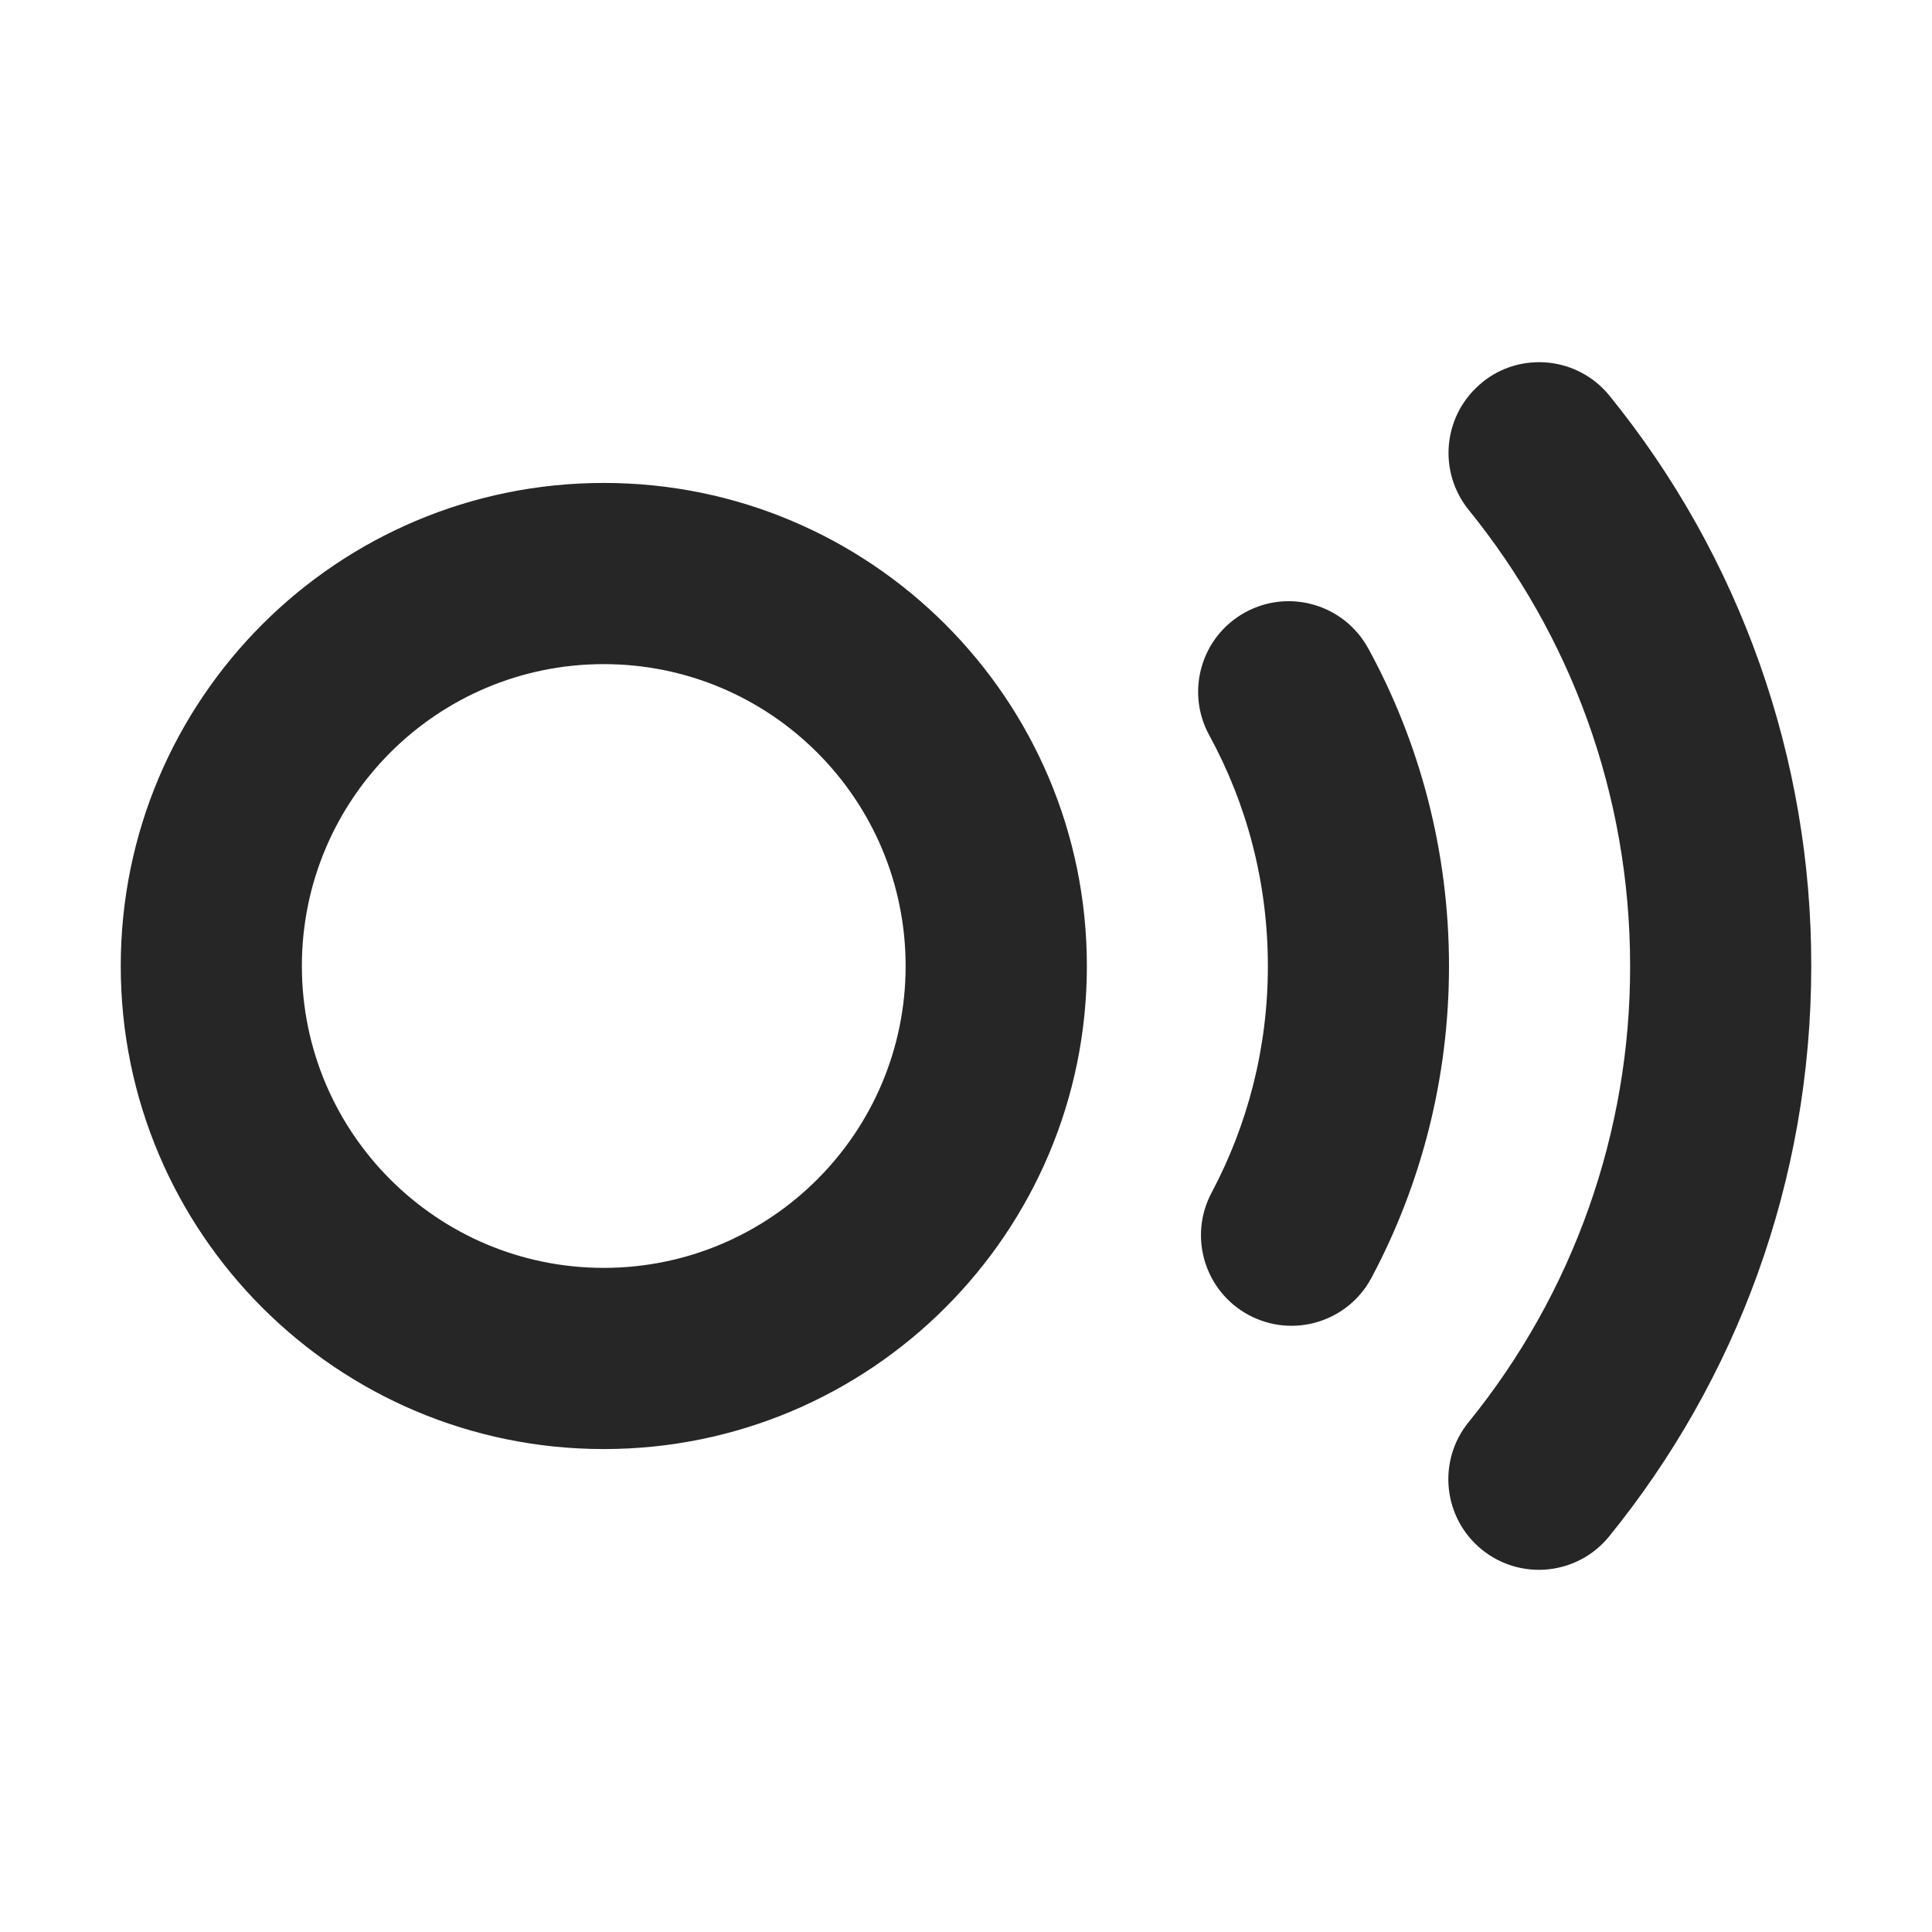
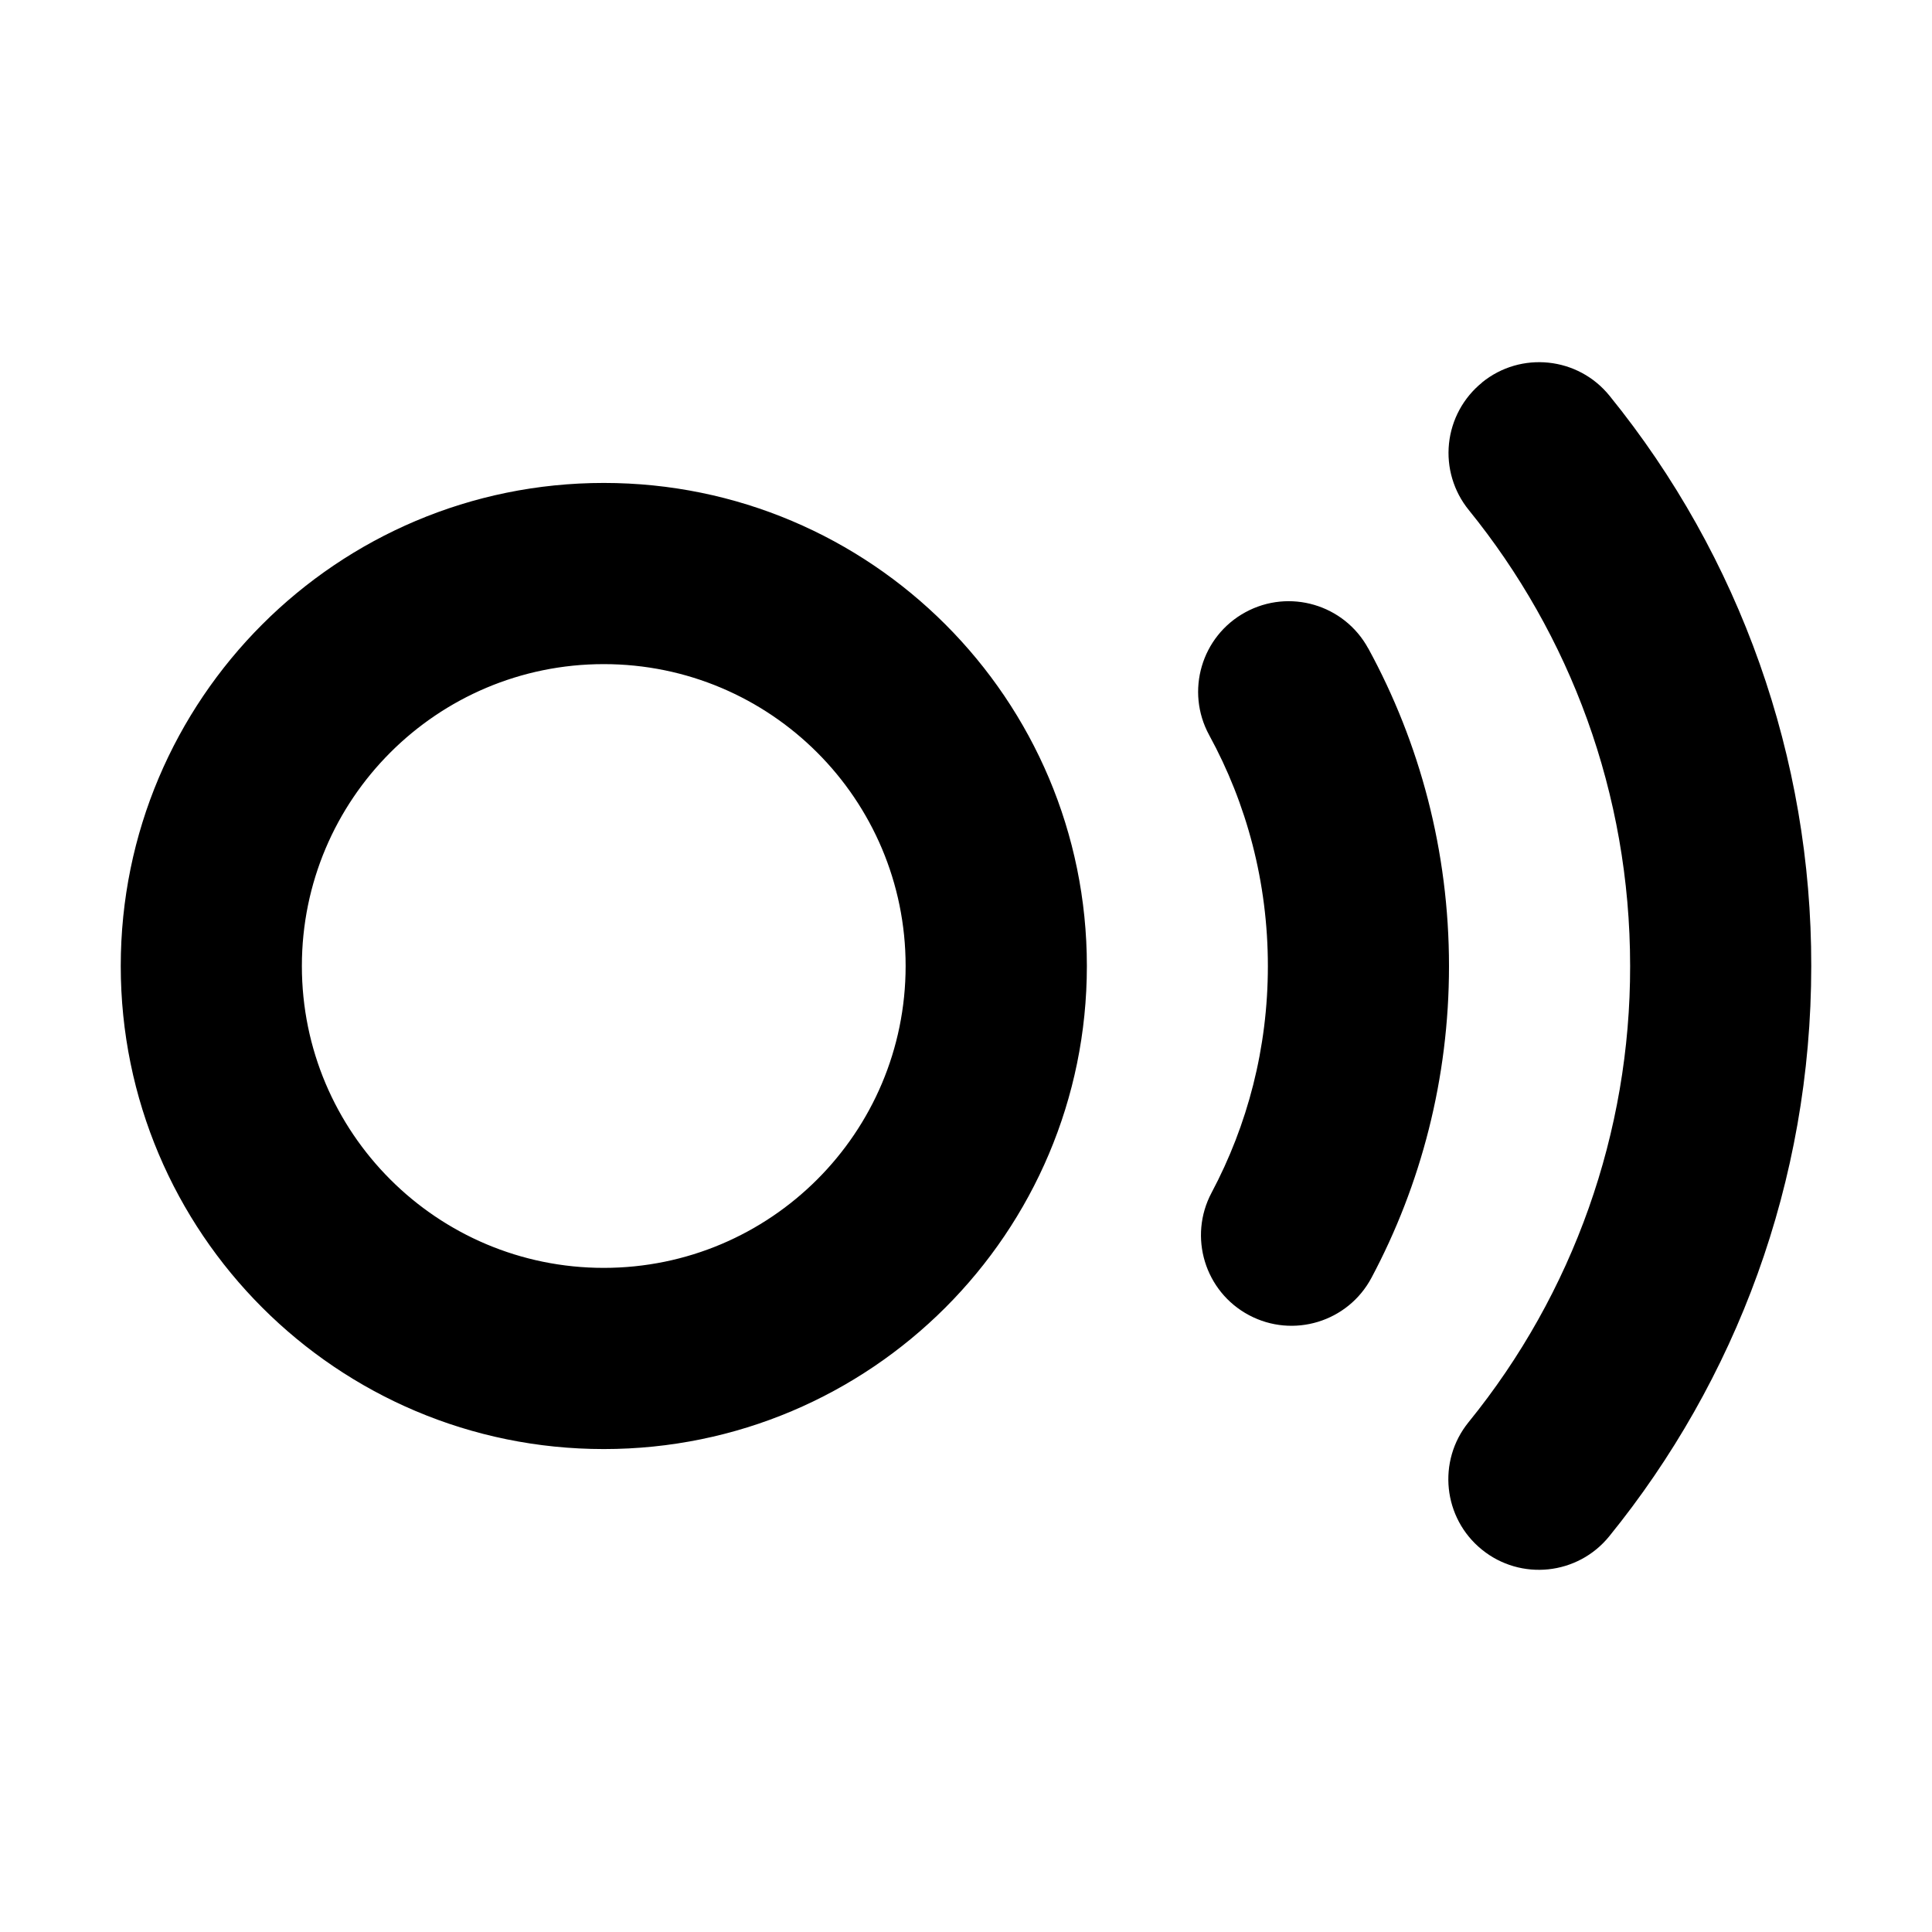
<svg xmlns="http://www.w3.org/2000/svg" viewBox="0 0 16 16">
-   <path d="M11.274.167a.75.75 0 0 1 1.055.11A7.475 7.475 0 0 1 14 5c0 1.79-.627 3.434-1.673 4.723a.75.75 0 1 1-1.165-.945A5.975 5.975 0 0 0 12.5 5c0-1.432-.5-2.745-1.336-3.776a.75.75 0 0 1 .11-1.056zM4 2.5a2.5 2.5 0 1 0 0 5 2.5 2.5 0 0 0 0-5zm-4 2.5a4 4 0 1 1 8.001 0 4 4 0 0 1-8.001 0zm10.331-2.63a.75.75 0 1 0-1.317.718c.31.567.486 1.218.486 1.913 0 .68-.169 1.317-.466 1.876a.75.75 0 0 0 1.324.705c.41-.77.642-1.65.642-2.581 0-.952-.242-1.85-.669-2.632z" fill-opacity=".85" fill="currentColor" fill-rule="evenodd" transform="translate(1 3)" />
+   <path d="M11.274.167a.75.75 0 0 1 1.055.11A7.475 7.475 0 0 1 14 5c0 1.79-.627 3.434-1.673 4.723a.75.75 0 1 1-1.165-.945A5.975 5.975 0 0 0 12.5 5c0-1.432-.5-2.745-1.336-3.776a.75.75 0 0 1 .11-1.056zM4 2.5a2.5 2.5 0 1 0 0 5 2.5 2.5 0 0 0 0-5zm-4 2.5a4 4 0 1 1 8.001 0 4 4 0 0 1-8.001 0zm10.331-2.63a.75.75 0 1 0-1.317.718c.31.567.486 1.218.486 1.913 0 .68-.169 1.317-.466 1.876a.75.75 0 0 0 1.324.705c.41-.77.642-1.65.642-2.581 0-.952-.242-1.85-.669-2.632z" fill="currentColor" fill-rule="evenodd" transform="translate(1 3)" />
</svg>
